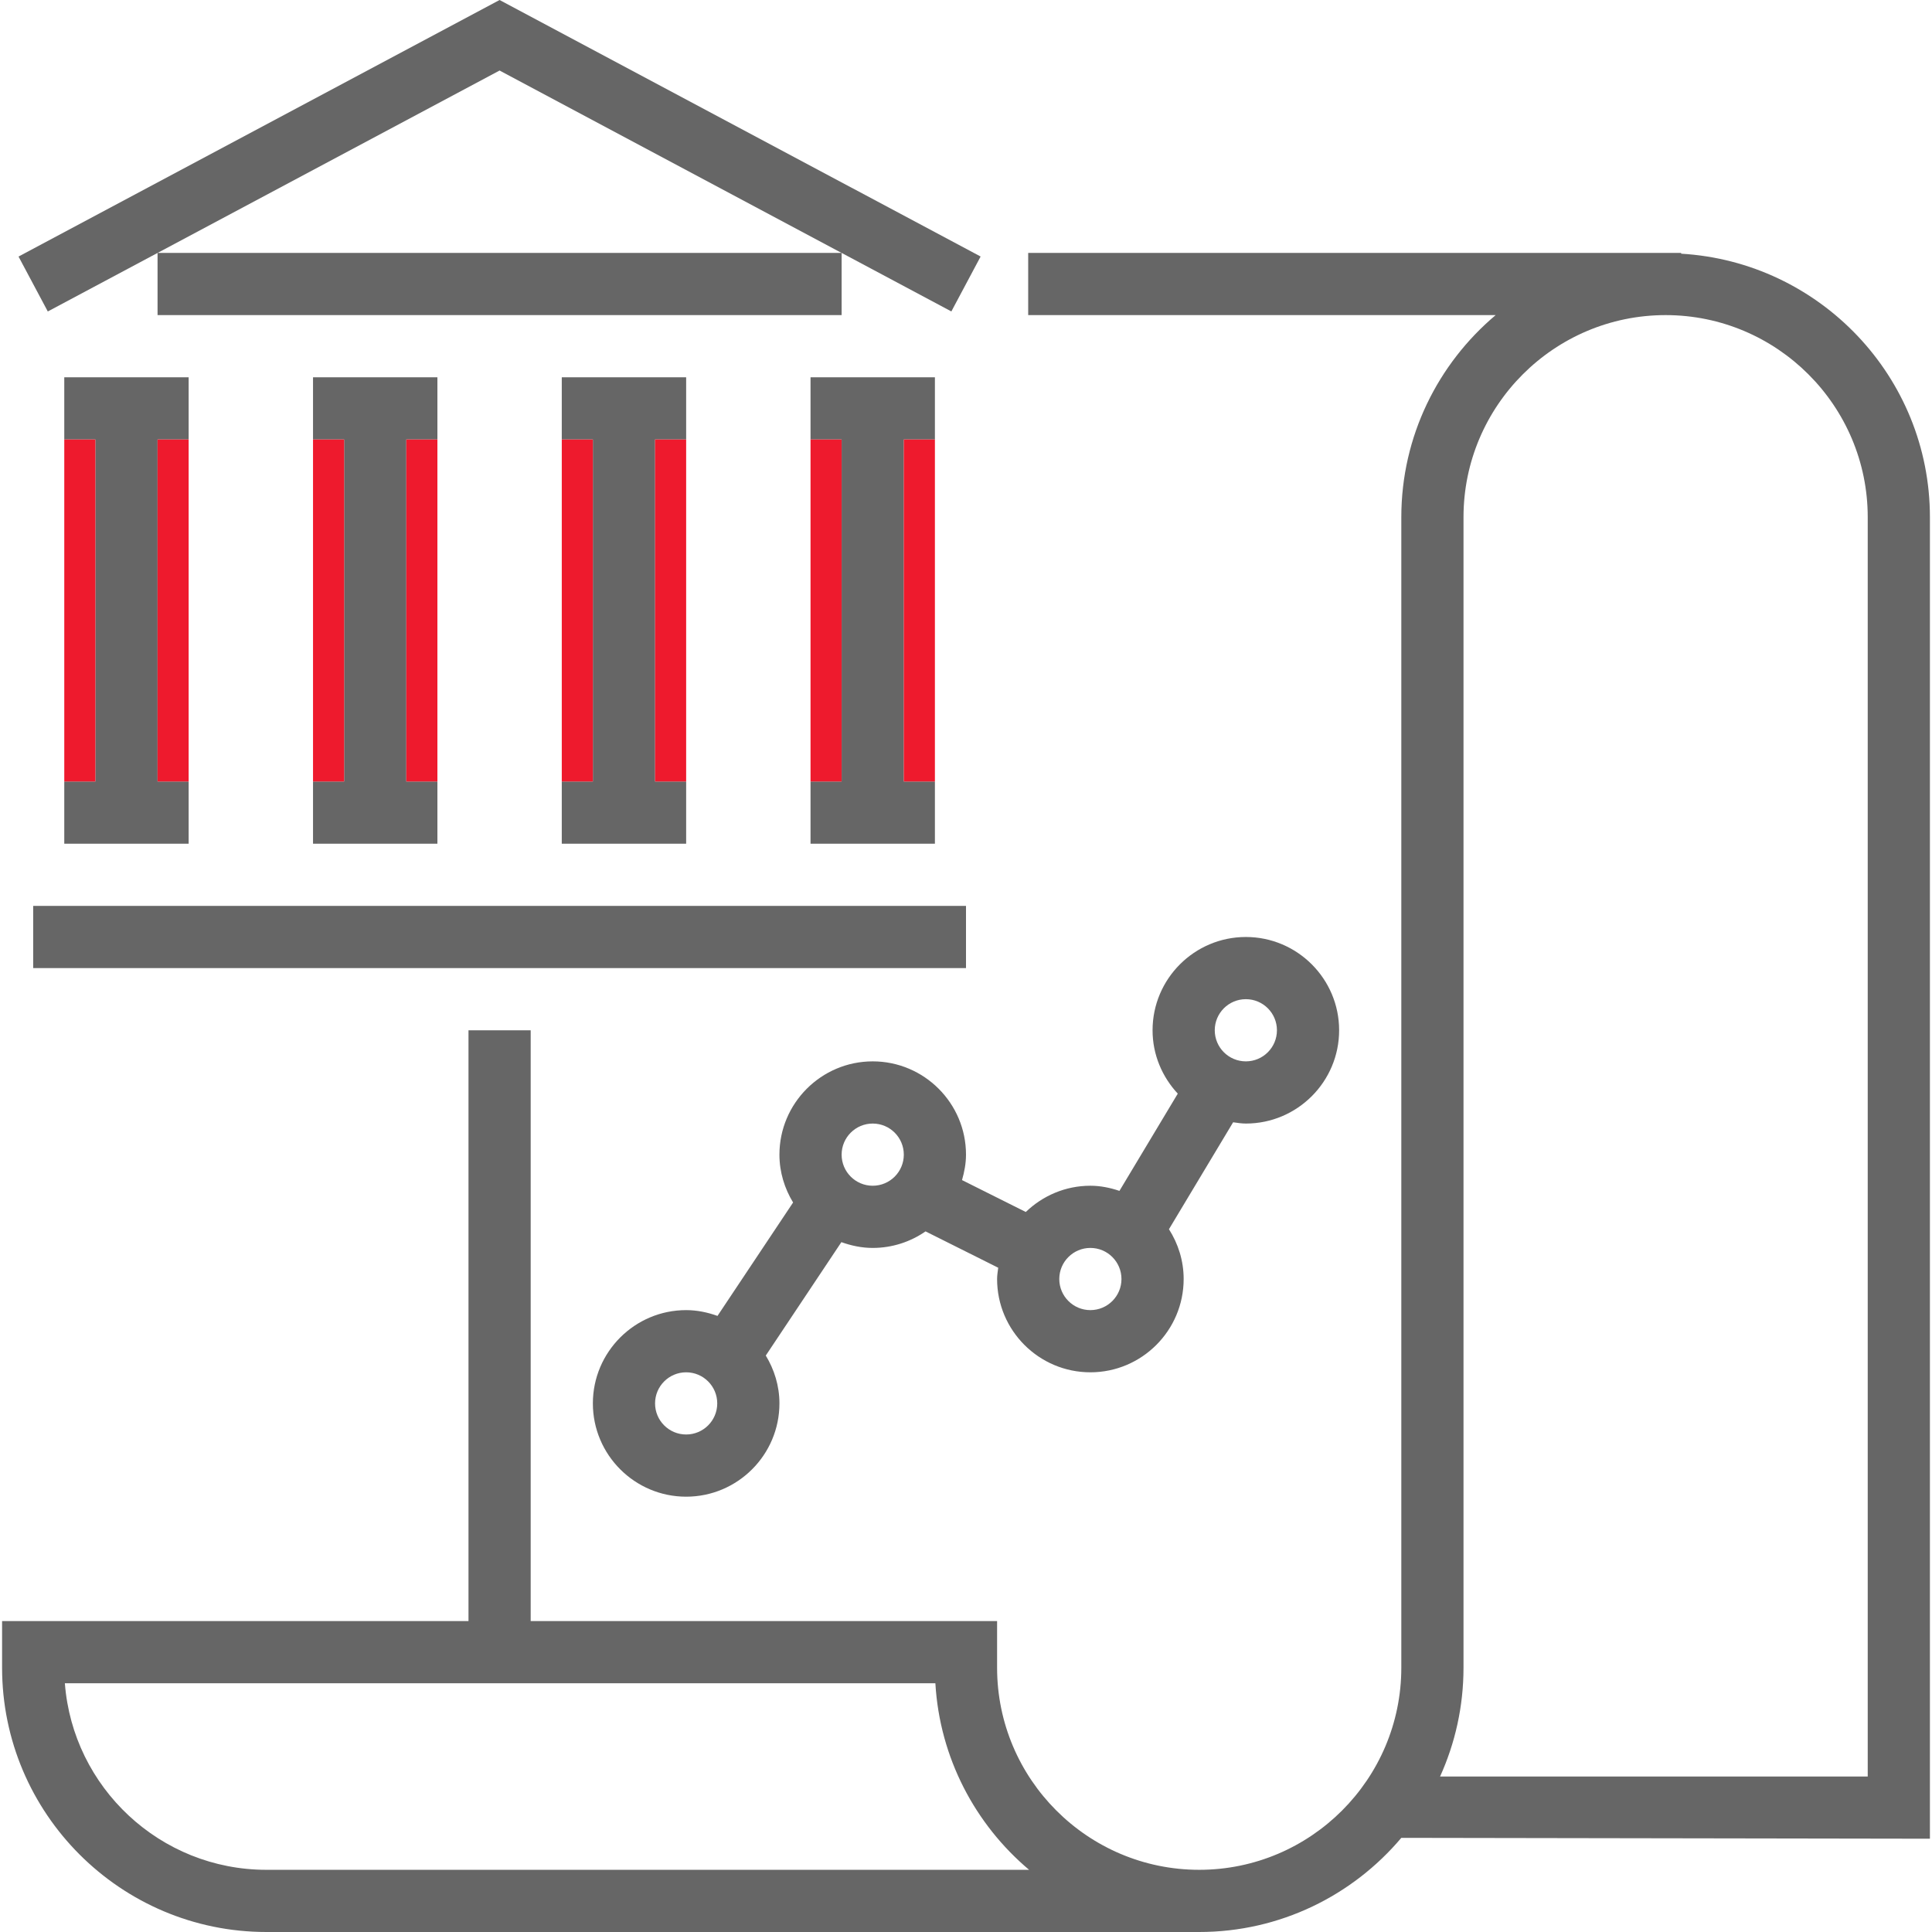
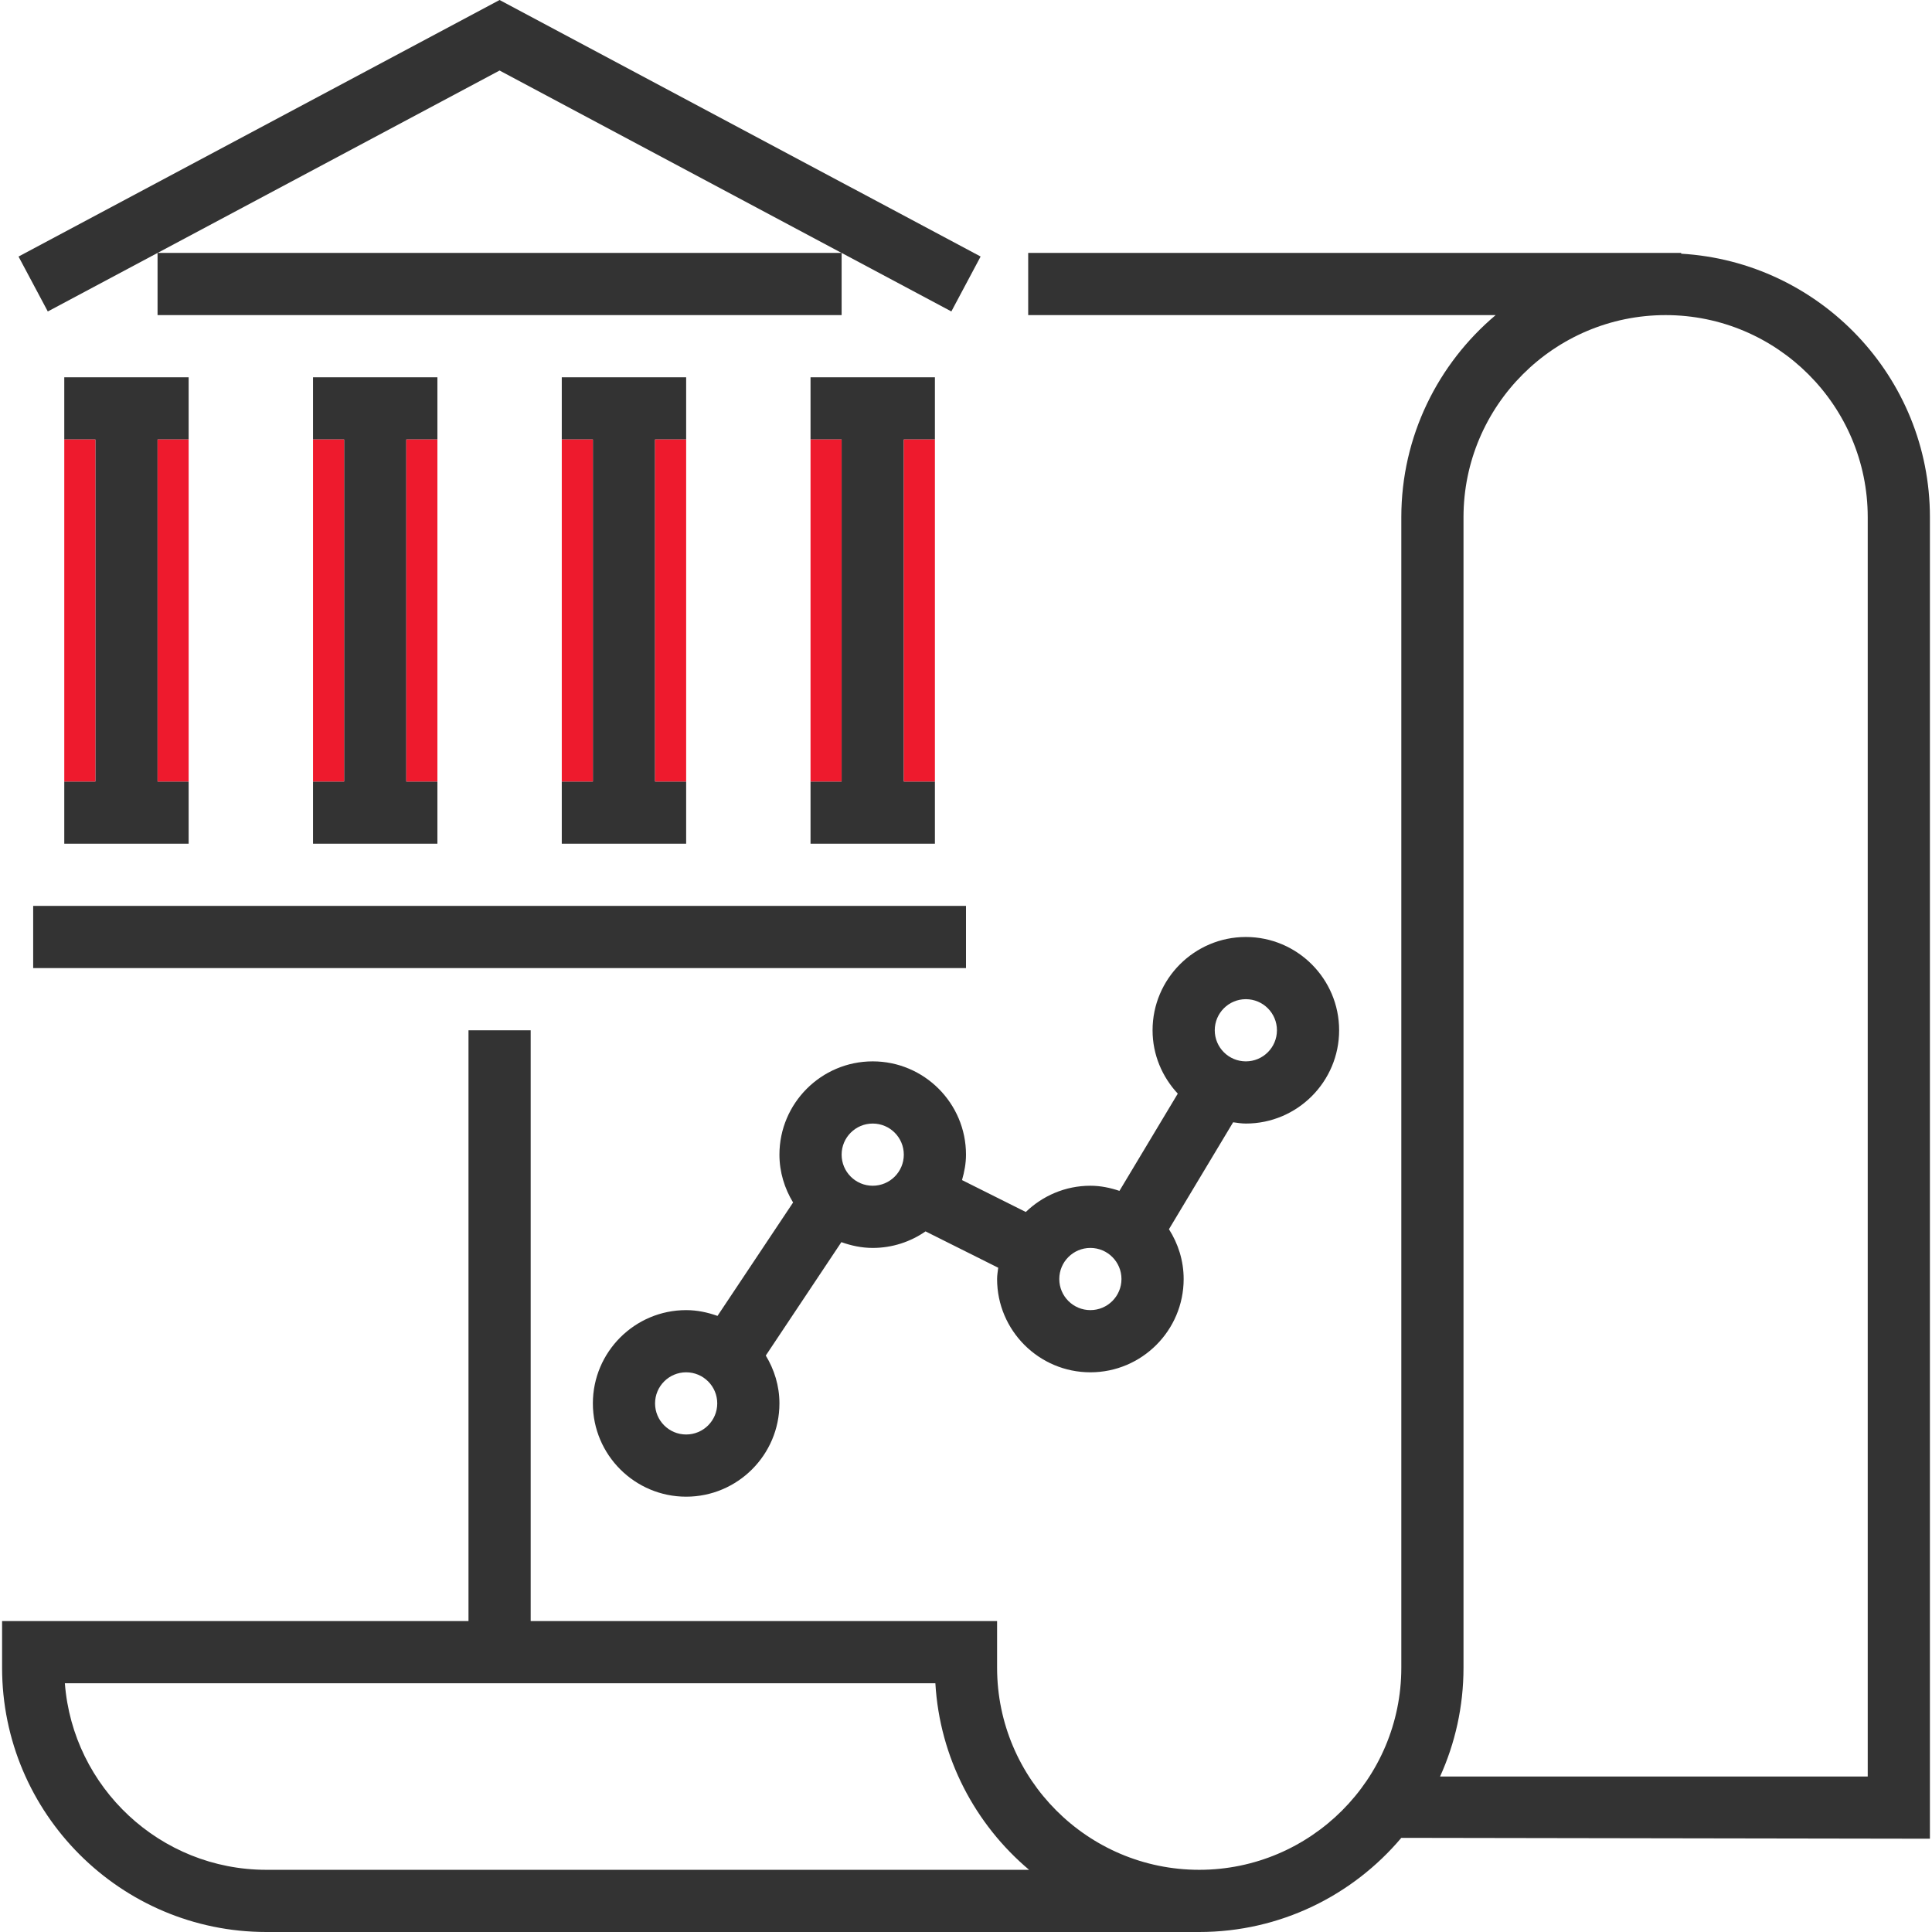
<svg xmlns="http://www.w3.org/2000/svg" version="1.1" id="Layer_1" x="0px" y="0px" viewBox="0 0 497.072 497.072" style="enable-background:new 0 0 497.072 497.072;" xml:space="preserve" width="512px" height="512px" class="">
  <g>
    <g>
-       <path style="fill:#666666;" d="M432.536,65.272v-0.2h-168v16h120.272c-14.816,12.488-24.272,31.152-24.272,52v296   c0,28.672-23.328,52-52,52s-52-23.328-52-52v-12h-120v-152h-16v152h-120v12c0,37.496,30.504,68,68,68h240   c20.832,0,39.512-9.424,52-24.224l136,0.224v-340C496.536,96.928,468.16,67.36,432.536,65.272z M68.536,481.072   c-27.328,0-49.8-21.184-51.848-48h223.968c1.12,19.216,10.256,36.32,24.112,48H68.536z M480.536,457.072H370.504   c3.872-8.544,6.032-18.024,6.032-28v-296c0-28.672,23.328-52,52-52s52,23.328,52,52V457.072z" data-original="#666666" class="" />
-       <path style="fill:#666666;" d="M280.536,305.072c-6.456,0-12.296,2.592-16.616,6.752l-16.408-8.208   c0.6-2.096,1.024-4.264,1.024-6.544c0-13.232-10.768-24-24-24s-24,10.768-24,24c0,4.52,1.328,8.704,3.512,12.312L184.6,338.56   c-2.536-0.904-5.224-1.488-8.064-1.488c-13.232,0-24,10.768-24,24s10.768,24,24,24s24-10.768,24-24   c0-4.52-1.328-8.704-3.512-12.312l19.448-29.176c2.536,0.904,5.224,1.488,8.064,1.488c5.048,0,9.728-1.584,13.592-4.256   l18.696,9.352c-0.112,0.96-0.288,1.912-0.288,2.904c0,13.232,10.768,24,24,24s24-10.768,24-24c0-4.72-1.416-9.096-3.784-12.816   l16.512-27.512c1.08,0.144,2.152,0.328,3.272,0.328c13.232,0,24-10.768,24-24c0-13.232-10.768-24-24-24s-24,10.768-24,24   c0,6.312,2.496,12.016,6.488,16.304l-15.008,25.016C285.648,305.6,283.168,305.072,280.536,305.072z M176.536,369.072   c-4.416,0-8-3.584-8-8s3.584-8,8-8s8,3.584,8,8S180.952,369.072,176.536,369.072z M216.536,297.072c0-4.416,3.584-8,8-8   s8,3.584,8,8s-3.584,8-8,8S216.536,301.488,216.536,297.072z M280.536,337.072c-4.416,0-8-3.584-8-8s3.584-8,8-8s8,3.584,8,8   S284.952,337.072,280.536,337.072z M320.536,257.072c4.416,0,8,3.584,8,8s-3.584,8-8,8s-8-3.584-8-8   S316.12,257.072,320.536,257.072z" data-original="#666666" class="" />
-       <path style="fill:#666666;" d="M40.536,65.072v16h176v-16l28.232,15.056L252.296,66L128.536,0L4.768,66.008l7.528,14.128   L40.536,65.072z M216.528,65.072H40.544l87.992-46.928L216.528,65.072z" data-original="#666666" class="" />
-       <polygon style="fill:#666666;" points="16.536,201.072 16.536,217.072 48.536,217.072 48.536,201.072 40.536,201.072    40.536,113.072 48.536,113.072 48.536,97.072 16.536,97.072 16.536,113.072 24.536,113.072 24.536,201.072  " data-original="#666666" class="" />
-       <polygon style="fill:#666666;" points="80.536,201.072 80.536,217.072 112.536,217.072 112.536,201.072 104.536,201.072    104.536,113.072 112.536,113.072 112.536,97.072 80.536,97.072 80.536,113.072 88.536,113.072 88.536,201.072  " data-original="#666666" class="" />
-       <polygon style="fill:#666666;" points="144.536,201.072 144.536,217.072 176.536,217.072 176.536,201.072 168.536,201.072    168.536,113.072 176.536,113.072 176.536,97.072 144.536,97.072 144.536,113.072 152.536,113.072 152.536,201.072  " data-original="#666666" class="" />
-       <polygon style="fill:#666666;" points="208.536,201.072 208.536,217.072 240.536,217.072 240.536,201.072 232.536,201.072    232.536,113.072 240.536,113.072 240.536,97.072 208.536,97.072 208.536,113.072 216.536,113.072 216.536,201.072  " data-original="#666666" class="" />
-       <rect x="8.536" y="233.072" style="fill:#666666;" width="240" height="16" data-original="#666666" class="" />
+       <path style="fill:#333333;" d="M432.536,65.272v-0.2h-168v16h120.272c-14.816,12.488-24.272,31.152-24.272,52v296   c0,28.672-23.328,52-52,52s-52-23.328-52-52v-12h-120v-152h-16v152h-120v12c0,37.496,30.504,68,68,68h240   c20.832,0,39.512-9.424,52-24.224l136,0.224v-340C496.536,96.928,468.16,67.36,432.536,65.272z M68.536,481.072   c-27.328,0-49.8-21.184-51.848-48h223.968c1.12,19.216,10.256,36.32,24.112,48H68.536z M480.536,457.072H370.504   c3.872-8.544,6.032-18.024,6.032-28v-296c0-28.672,23.328-52,52-52s52,23.328,52,52V457.072z" data-original="#333333" class="" />
+       <path style="fill:#333333;" d="M280.536,305.072c-6.456,0-12.296,2.592-16.616,6.752l-16.408-8.208   c0.6-2.096,1.024-4.264,1.024-6.544c0-13.232-10.768-24-24-24s-24,10.768-24,24c0,4.52,1.328,8.704,3.512,12.312L184.6,338.56   c-2.536-0.904-5.224-1.488-8.064-1.488c-13.232,0-24,10.768-24,24s10.768,24,24,24s24-10.768,24-24   c0-4.52-1.328-8.704-3.512-12.312l19.448-29.176c2.536,0.904,5.224,1.488,8.064,1.488c5.048,0,9.728-1.584,13.592-4.256   l18.696,9.352c-0.112,0.96-0.288,1.912-0.288,2.904c0,13.232,10.768,24,24,24s24-10.768,24-24c0-4.72-1.416-9.096-3.784-12.816   l16.512-27.512c1.08,0.144,2.152,0.328,3.272,0.328c13.232,0,24-10.768,24-24c0-13.232-10.768-24-24-24s-24,10.768-24,24   c0,6.312,2.496,12.016,6.488,16.304l-15.008,25.016C285.648,305.6,283.168,305.072,280.536,305.072z M176.536,369.072   c-4.416,0-8-3.584-8-8s3.584-8,8-8s8,3.584,8,8S180.952,369.072,176.536,369.072z M216.536,297.072c0-4.416,3.584-8,8-8   s8,3.584,8,8s-3.584,8-8,8S216.536,301.488,216.536,297.072z M280.536,337.072c-4.416,0-8-3.584-8-8s3.584-8,8-8s8,3.584,8,8   S284.952,337.072,280.536,337.072z M320.536,257.072c4.416,0,8,3.584,8,8s-3.584,8-8,8s-8-3.584-8-8   S316.12,257.072,320.536,257.072z" data-original="#333333" class="" />
+       <path style="fill:#333333;" d="M40.536,65.072v16h176v-16l28.232,15.056L252.296,66L128.536,0L4.768,66.008l7.528,14.128   L40.536,65.072z M216.528,65.072H40.544l87.992-46.928L216.528,65.072z" data-original="#333333" class="" />
+       <polygon style="fill:#333333;" points="16.536,201.072 16.536,217.072 48.536,217.072 48.536,201.072 40.536,201.072    40.536,113.072 48.536,113.072 48.536,97.072 16.536,97.072 16.536,113.072 24.536,113.072 24.536,201.072  " data-original="#333333" class="" />
+       <polygon style="fill:#333333;" points="80.536,201.072 80.536,217.072 112.536,217.072 112.536,201.072 104.536,201.072    104.536,113.072 112.536,113.072 112.536,97.072 80.536,97.072 80.536,113.072 88.536,113.072 88.536,201.072  " data-original="#333333" class="" />
+       <polygon style="fill:#333333;" points="144.536,201.072 144.536,217.072 176.536,217.072 176.536,201.072 168.536,201.072    168.536,113.072 176.536,113.072 176.536,97.072 144.536,97.072 144.536,113.072 152.536,113.072 152.536,201.072  " data-original="#333333" class="" />
+       <polygon style="fill:#333333;" points="208.536,201.072 208.536,217.072 240.536,217.072 240.536,201.072 232.536,201.072    232.536,113.072 240.536,113.072 240.536,97.072 208.536,97.072 208.536,113.072 216.536,113.072 216.536,201.072  " data-original="#333333" class="" />
+       <rect x="8.536" y="233.072" style="fill:#333333;" width="240" height="16" data-original="#333333" class="" />
    </g>
    <g>
      <rect x="16.536" y="113.072" style="fill:#EE1A2D" width="8" height="88" data-original="#F9BA48" class="active-path" data-old_color="#ee1a2d" />
      <rect x="40.536" y="113.072" style="fill:#EE1A2D" width="8" height="88" data-original="#F9BA48" class="active-path" data-old_color="#ee1a2d" />
      <rect x="80.536" y="113.072" style="fill:#EE1A2D" width="8" height="88" data-original="#F9BA48" class="active-path" data-old_color="#ee1a2d" />
      <rect x="104.536" y="113.072" style="fill:#EE1A2D" width="8" height="88" data-original="#F9BA48" class="active-path" data-old_color="#ee1a2d" />
      <rect x="144.536" y="113.072" style="fill:#EE1A2D" width="8" height="88" data-original="#F9BA48" class="active-path" data-old_color="#ee1a2d" />
      <rect x="168.536" y="113.072" style="fill:#EE1A2D" width="8" height="88" data-original="#F9BA48" class="active-path" data-old_color="#ee1a2d" />
      <rect x="208.536" y="113.072" style="fill:#EE1A2D" width="8" height="88" data-original="#F9BA48" class="active-path" data-old_color="#ee1a2d" />
      <rect x="232.536" y="113.072" style="fill:#EE1A2D" width="8" height="88" data-original="#F9BA48" class="active-path" data-old_color="#ee1a2d" />
    </g>
  </g>
</svg>
